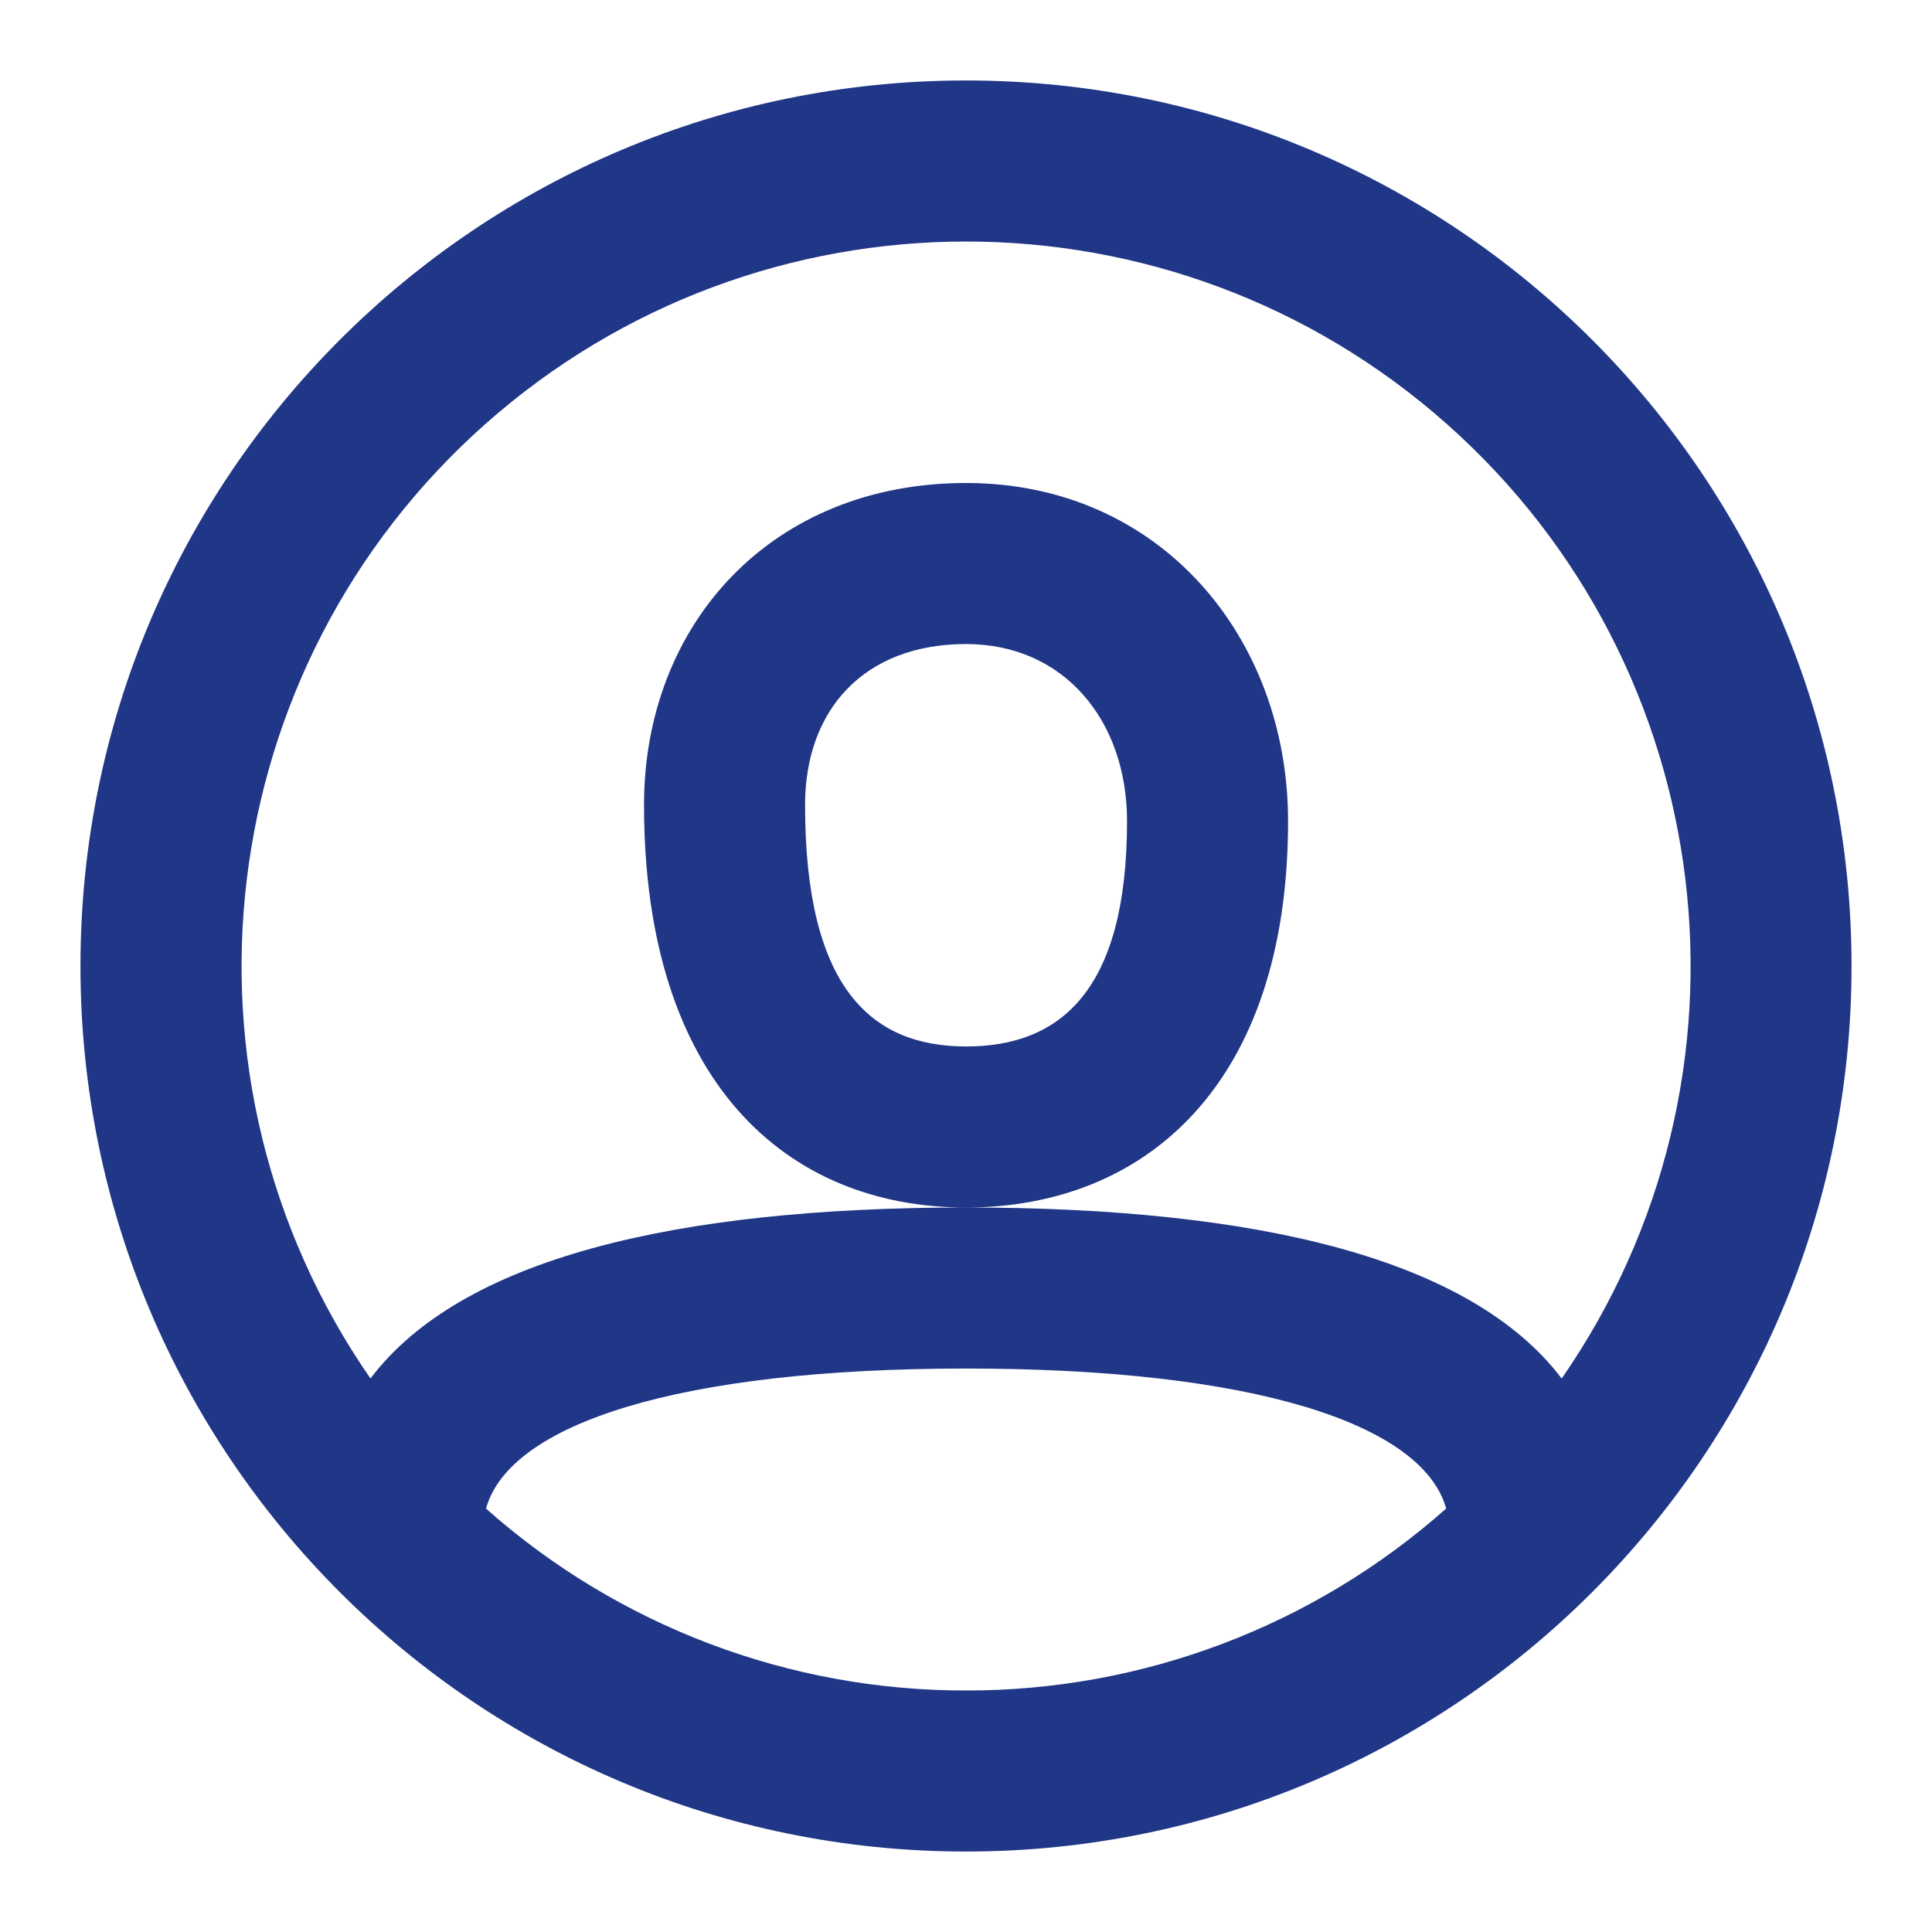
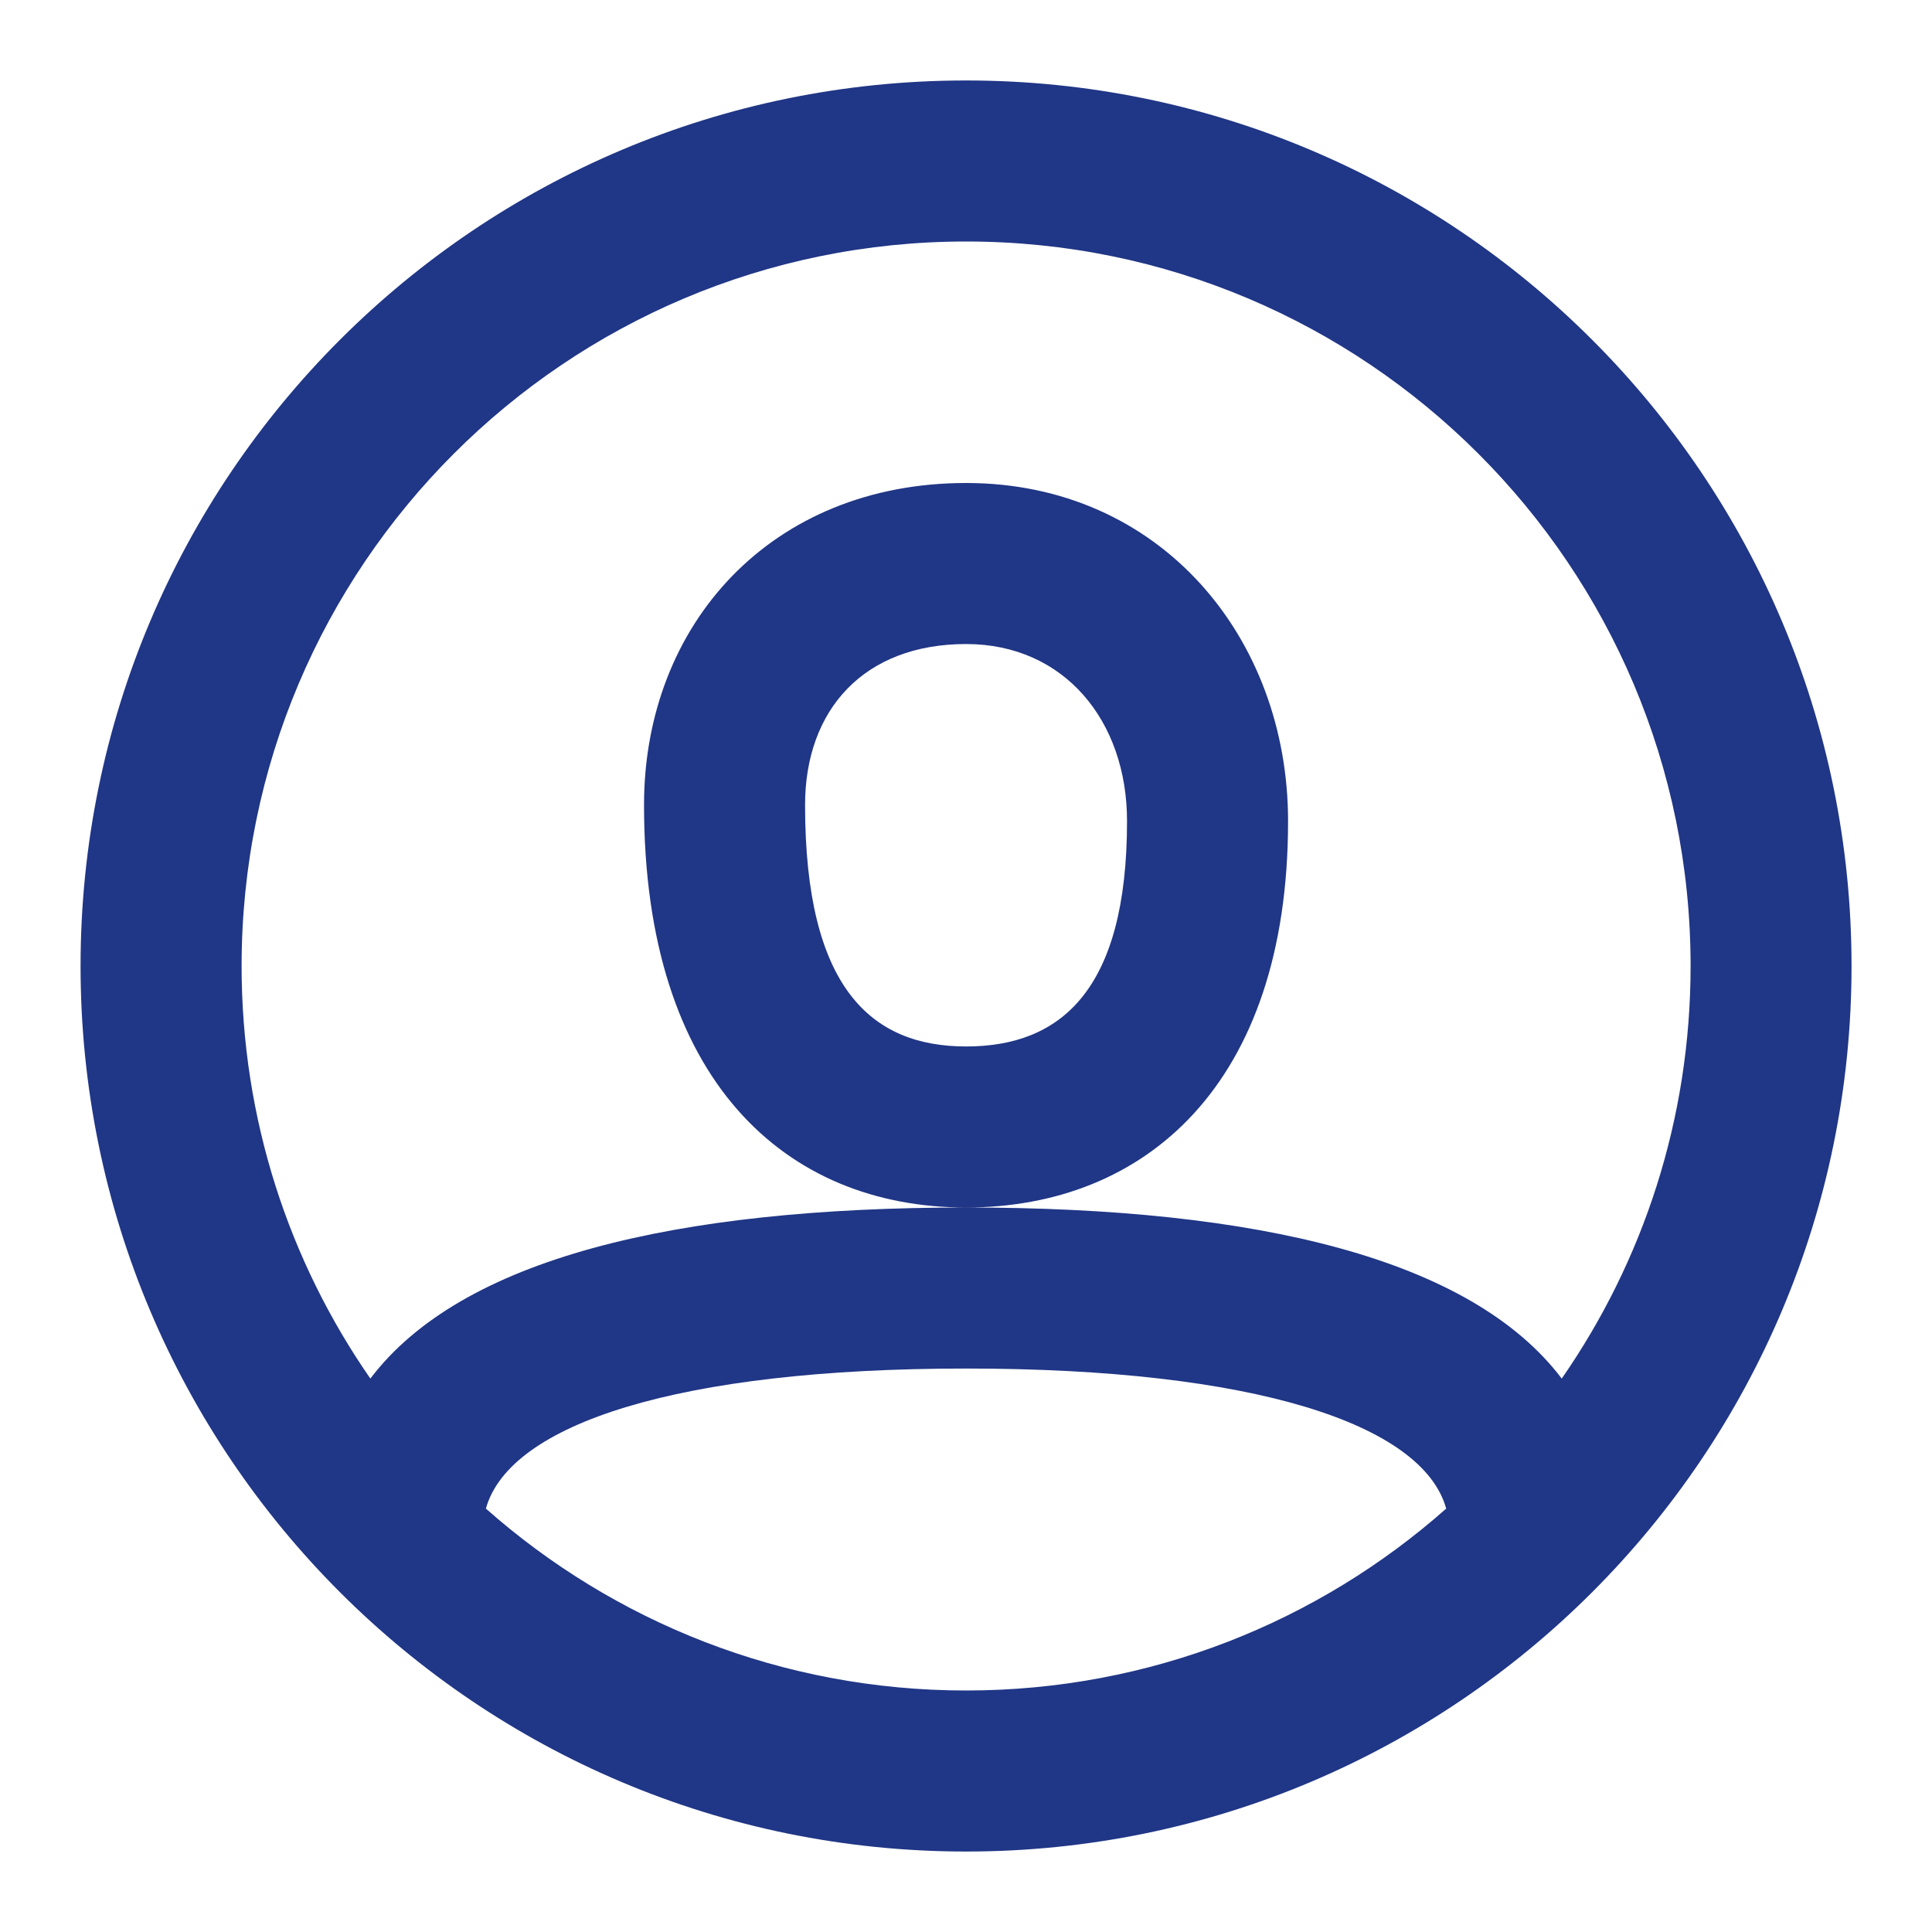
- <svg xmlns="http://www.w3.org/2000/svg" width="20" height="20" fill="none">
-   <path fill-rule="evenodd" clip-rule="evenodd" d="M10 19.167A9.167 9.167 0 1110 .833a9.167 9.167 0 010 18.334zm6.167-4.897a7.5 7.5 0 10-12.332 0c.936-1.237 3.14-1.77 6.165-1.77 3.024 0 5.228.532 6.166 1.77zm-1.196 1.347c-.244-.878-1.996-1.45-4.97-1.45-2.975 0-4.727.572-4.97 1.45A7.472 7.472 0 0010 17.5a7.472 7.472 0 004.97-1.883zM10.001 5C7.983 5 6.667 6.463 6.667 8.333c0 2.857 1.468 4.167 3.334 4.167 1.848 0 3.333-1.267 3.333-4 0-1.899-1.322-3.5-3.333-3.5zM8.334 8.333c0 1.891.682 2.5 1.667 2.5.981 0 1.666-.584 1.666-2.333 0-1.041-.653-1.833-1.666-1.833-1.056 0-1.667.68-1.667 1.666z" fill="#203686" />
+ <svg xmlns="http://www.w3.org/2000/svg" width="20" height="20" viewBox="0 0 20 20" fill="none">
+   <path fill-rule="evenodd" clip-rule="evenodd" d="M10.001 19.167C4.938 19.167 0.834 15.063 0.834 10C0.834 4.937 4.938 0.833 10.001 0.833C15.063 0.833 19.167 4.937 19.167 10C19.167 15.063 15.063 19.167 10.001 19.167ZM16.167 14.271C17.008 13.059 17.501 11.587 17.501 10C17.501 5.858 14.143 2.5 10.001 2.5C5.859 2.5 2.501 5.858 2.501 10C2.501 11.587 2.993 13.059 3.834 14.271C4.772 13.032 6.976 12.5 10.001 12.5C13.025 12.5 15.229 13.032 16.167 14.271ZM14.971 15.617C14.727 14.739 12.975 14.167 10.001 14.167C7.026 14.167 5.274 14.739 5.03 15.617C6.353 16.788 8.094 17.5 10.001 17.5C11.907 17.5 13.648 16.788 14.971 15.617ZM10.001 5C7.983 5 6.667 6.463 6.667 8.333C6.667 11.19 8.135 12.5 10.001 12.5C11.849 12.5 13.334 11.233 13.334 8.5C13.334 6.601 12.012 5 10.001 5ZM8.334 8.333C8.334 10.224 9.016 10.833 10.001 10.833C10.982 10.833 11.667 10.249 11.667 8.5C11.667 7.459 11.014 6.667 10.001 6.667C8.945 6.667 8.334 7.346 8.334 8.333Z" fill="#203686" />
</svg>
